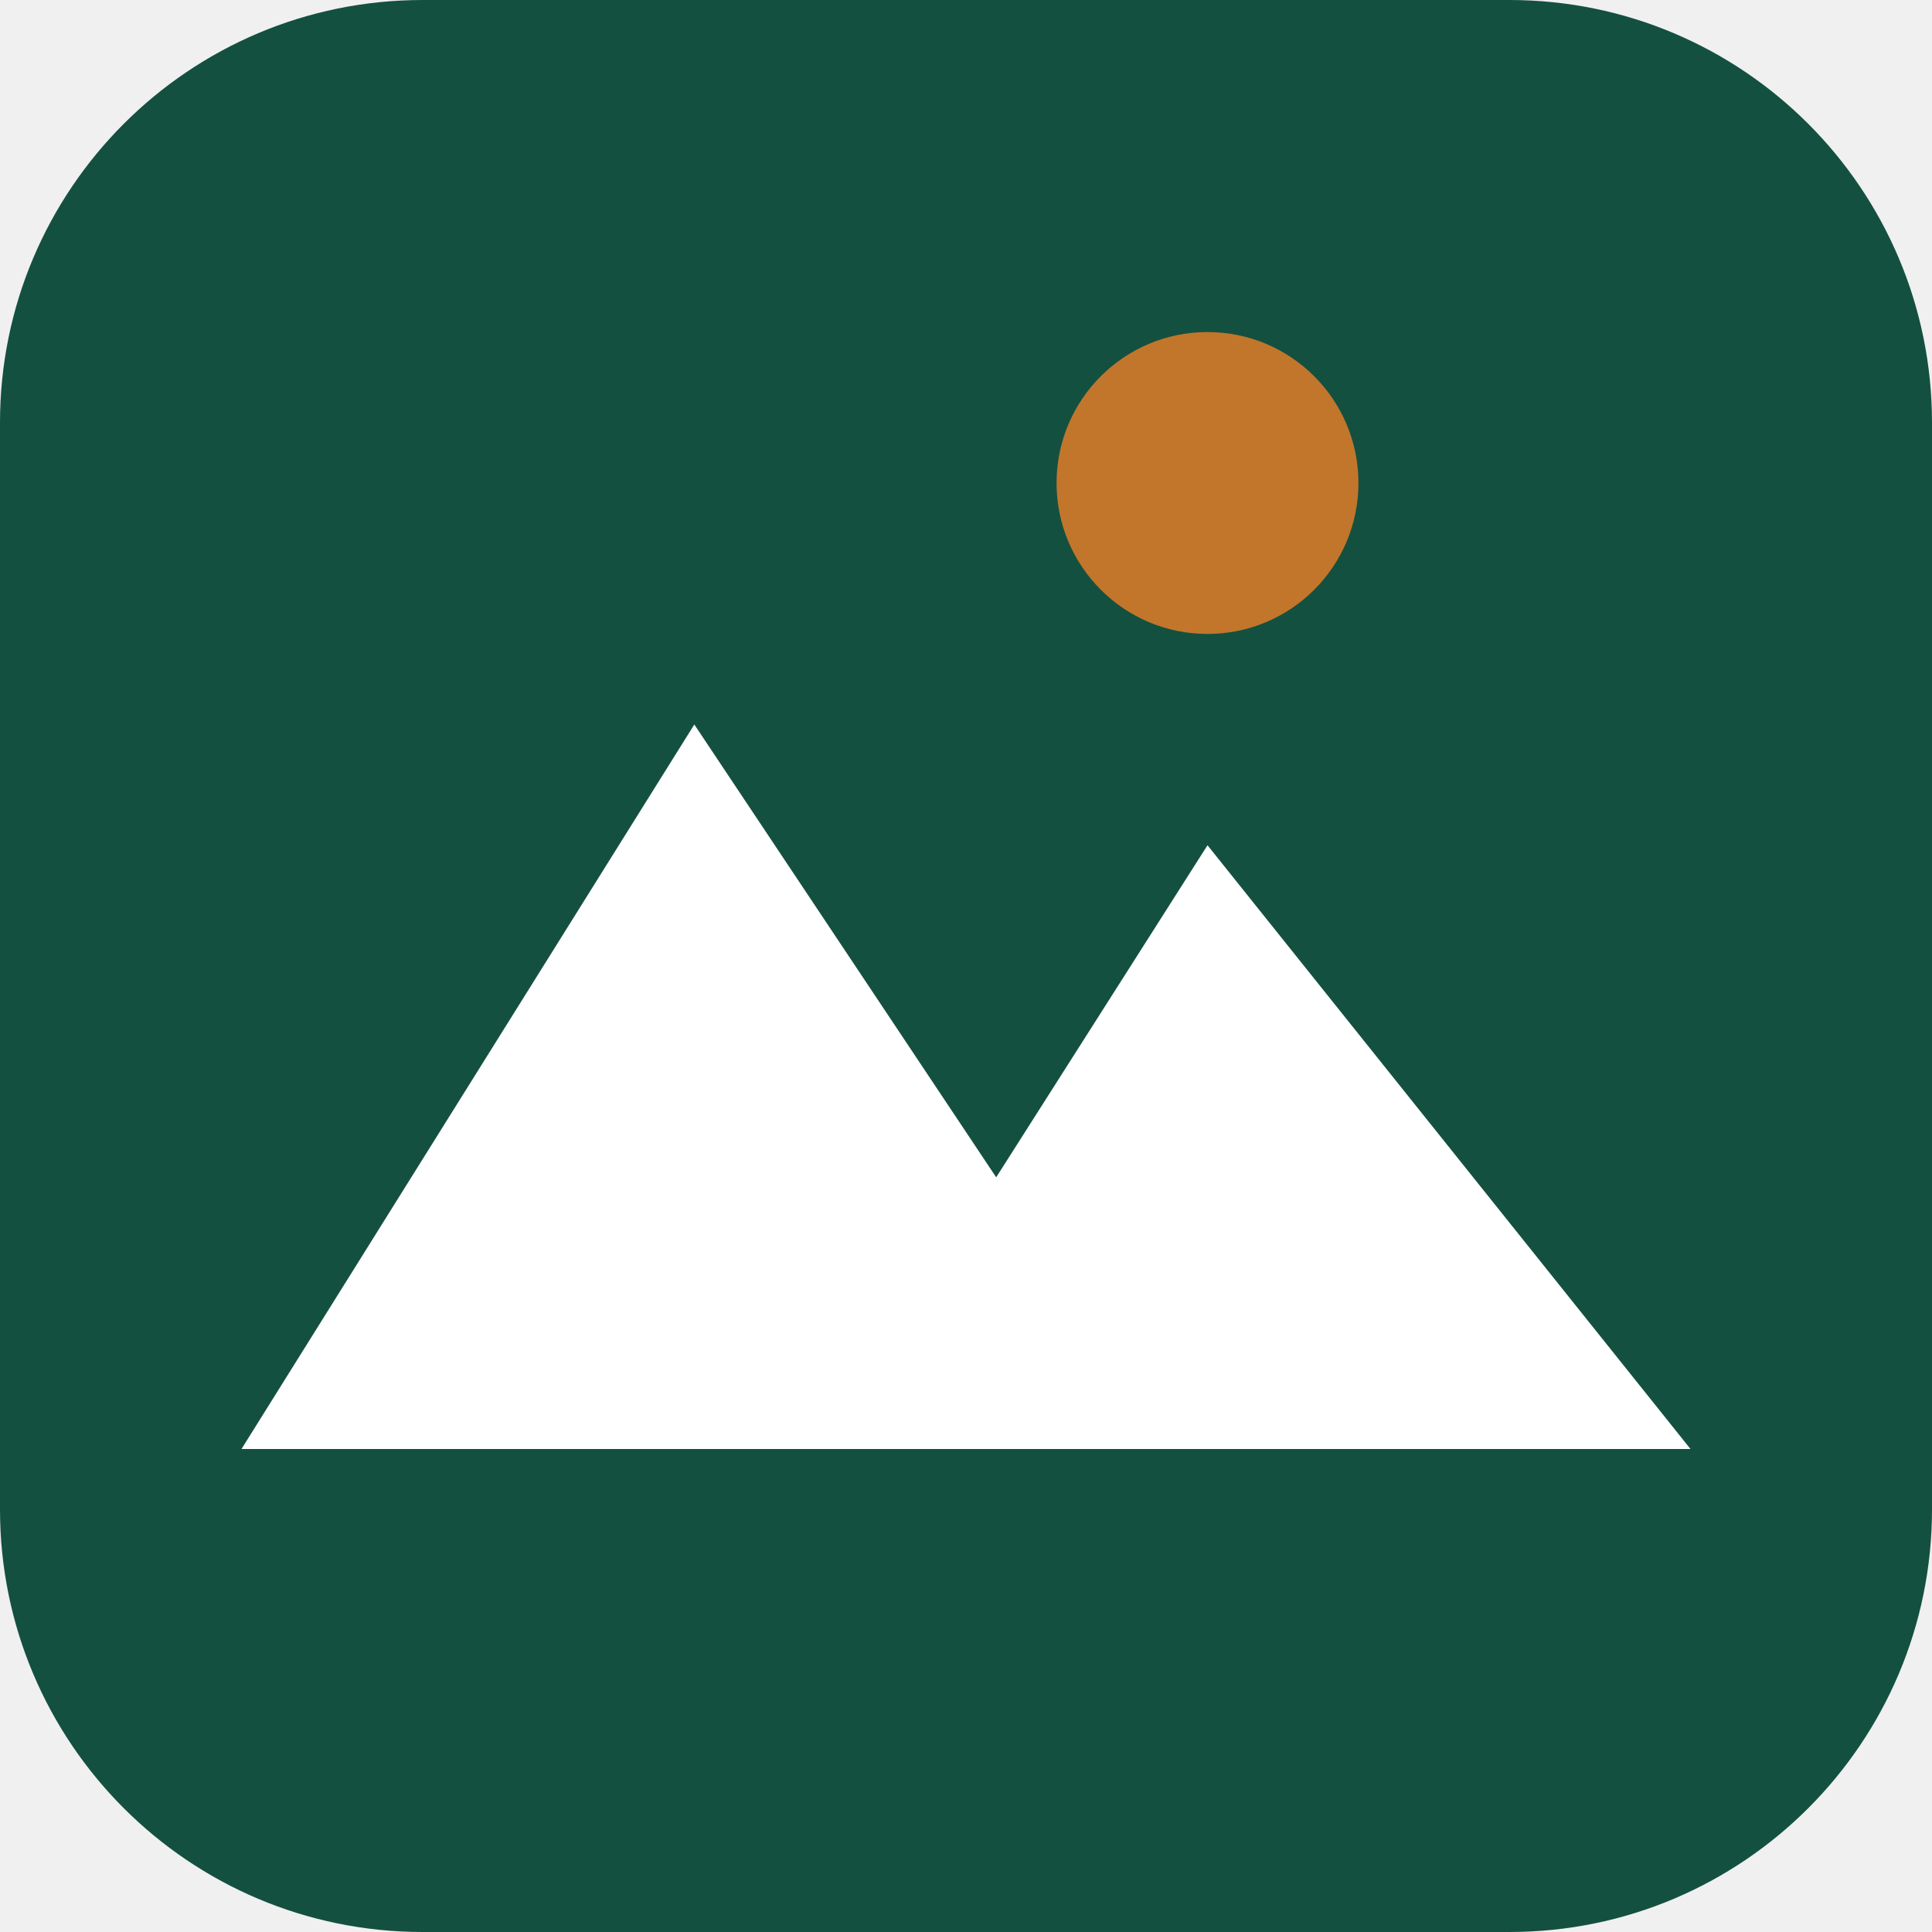
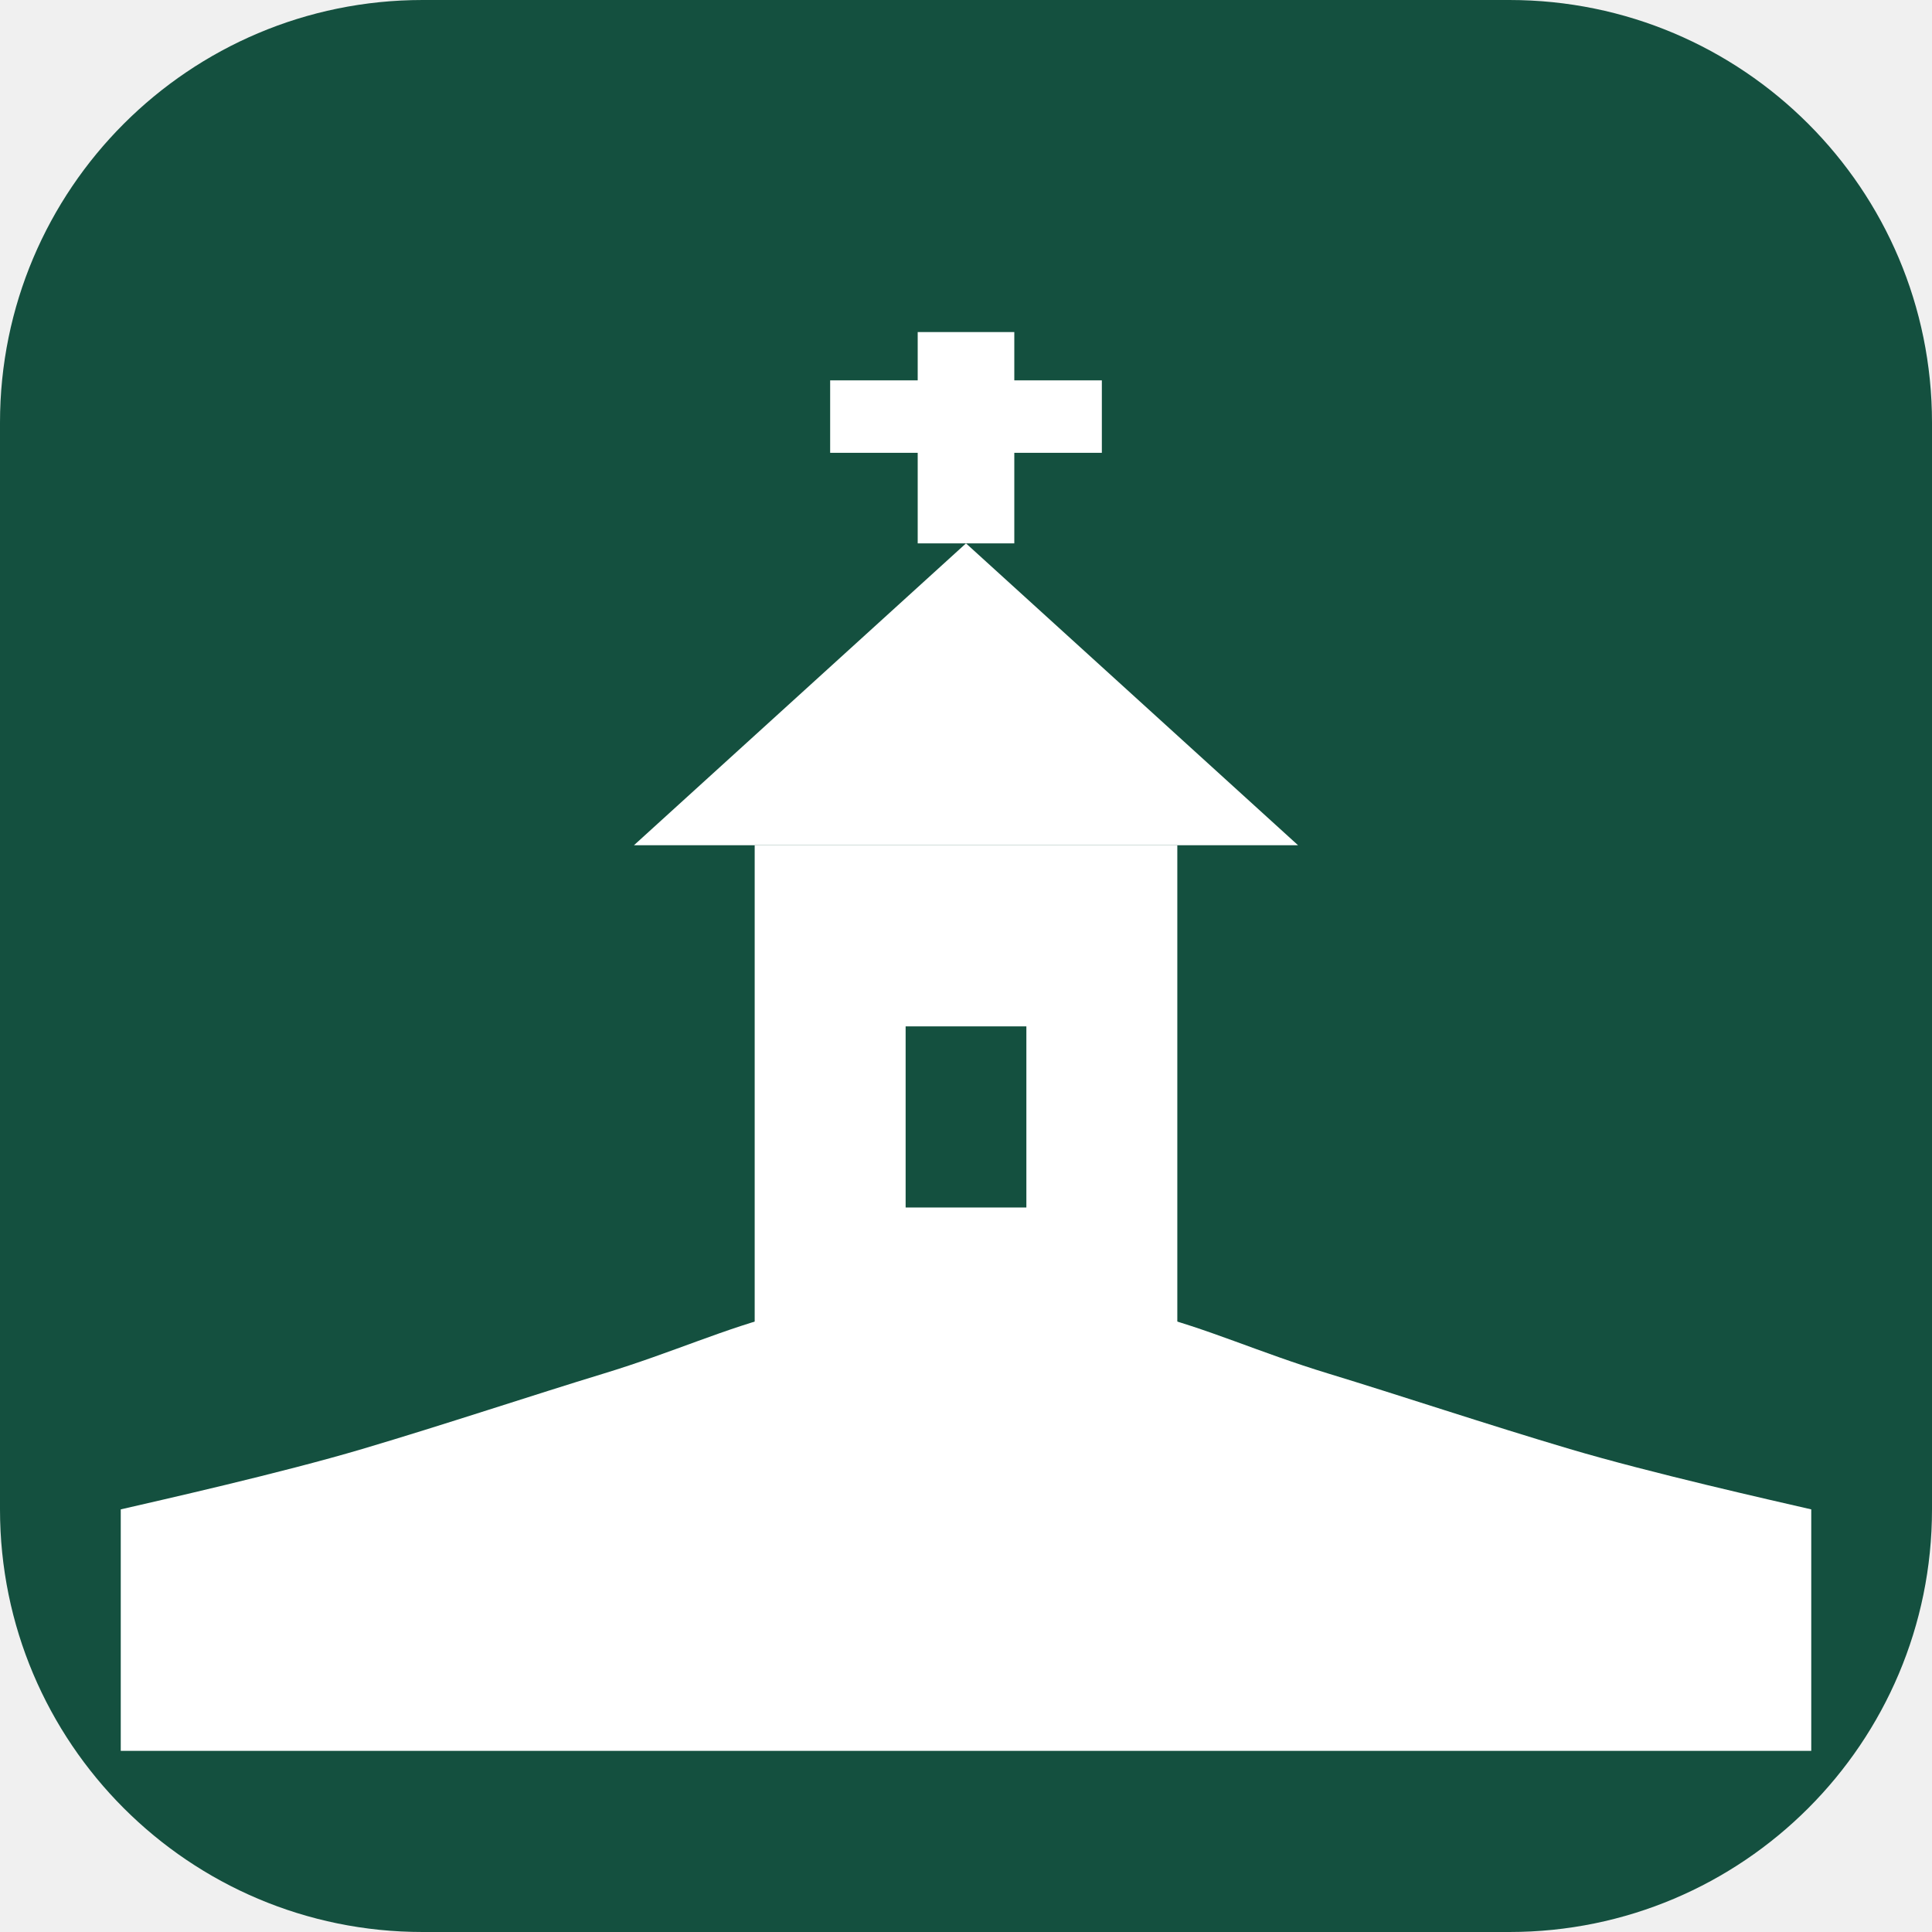
<svg xmlns="http://www.w3.org/2000/svg" viewBox="0 0 64 64">
  <rect width="64" height="64" rx="14" fill="#14503f" />
-   <path d="M8 48 L23 24 L33 39 L40 28 L56 48 Z" fill="#ffffff" />
-   <circle cx="40" cy="16" r="5" fill="#c2762b" />
+   <g fill="#ffffff">
+     <path d="M4 50 C5.3 49.7, 9.3 48.8, 12 48 C14.7 47.2, 17.7 46.2, 20 45.5 C22.3 44.8, 24.0 44.0, 26 43.5 C28.0 43.0, 30.0 42.5, 32 42.5 C34.0 42.5, 36.0 43.0, 38 43.5 C40.0 44.0, 41.7 44.8, 44 45.5 C46.3 46.2, 49.3 47.2, 52 48 C54.7 48.8, 58.7 49.7, 60 50 L60 58 L4 58 Z" />
+     <path fill-rule="evenodd" d="M25 44 H39 V28 H25 Z M30 40 H34 V34 H30 Z" />
+     <path d="M21 28 L32 18 L43 28 Z" />
+     <path d="M30.4 18 H33.6 V11 H30.4 Z" />
+     <path d="M27.5 15 H36.5 V12.6 H27.5 Z" />
+   </g>
</svg>
